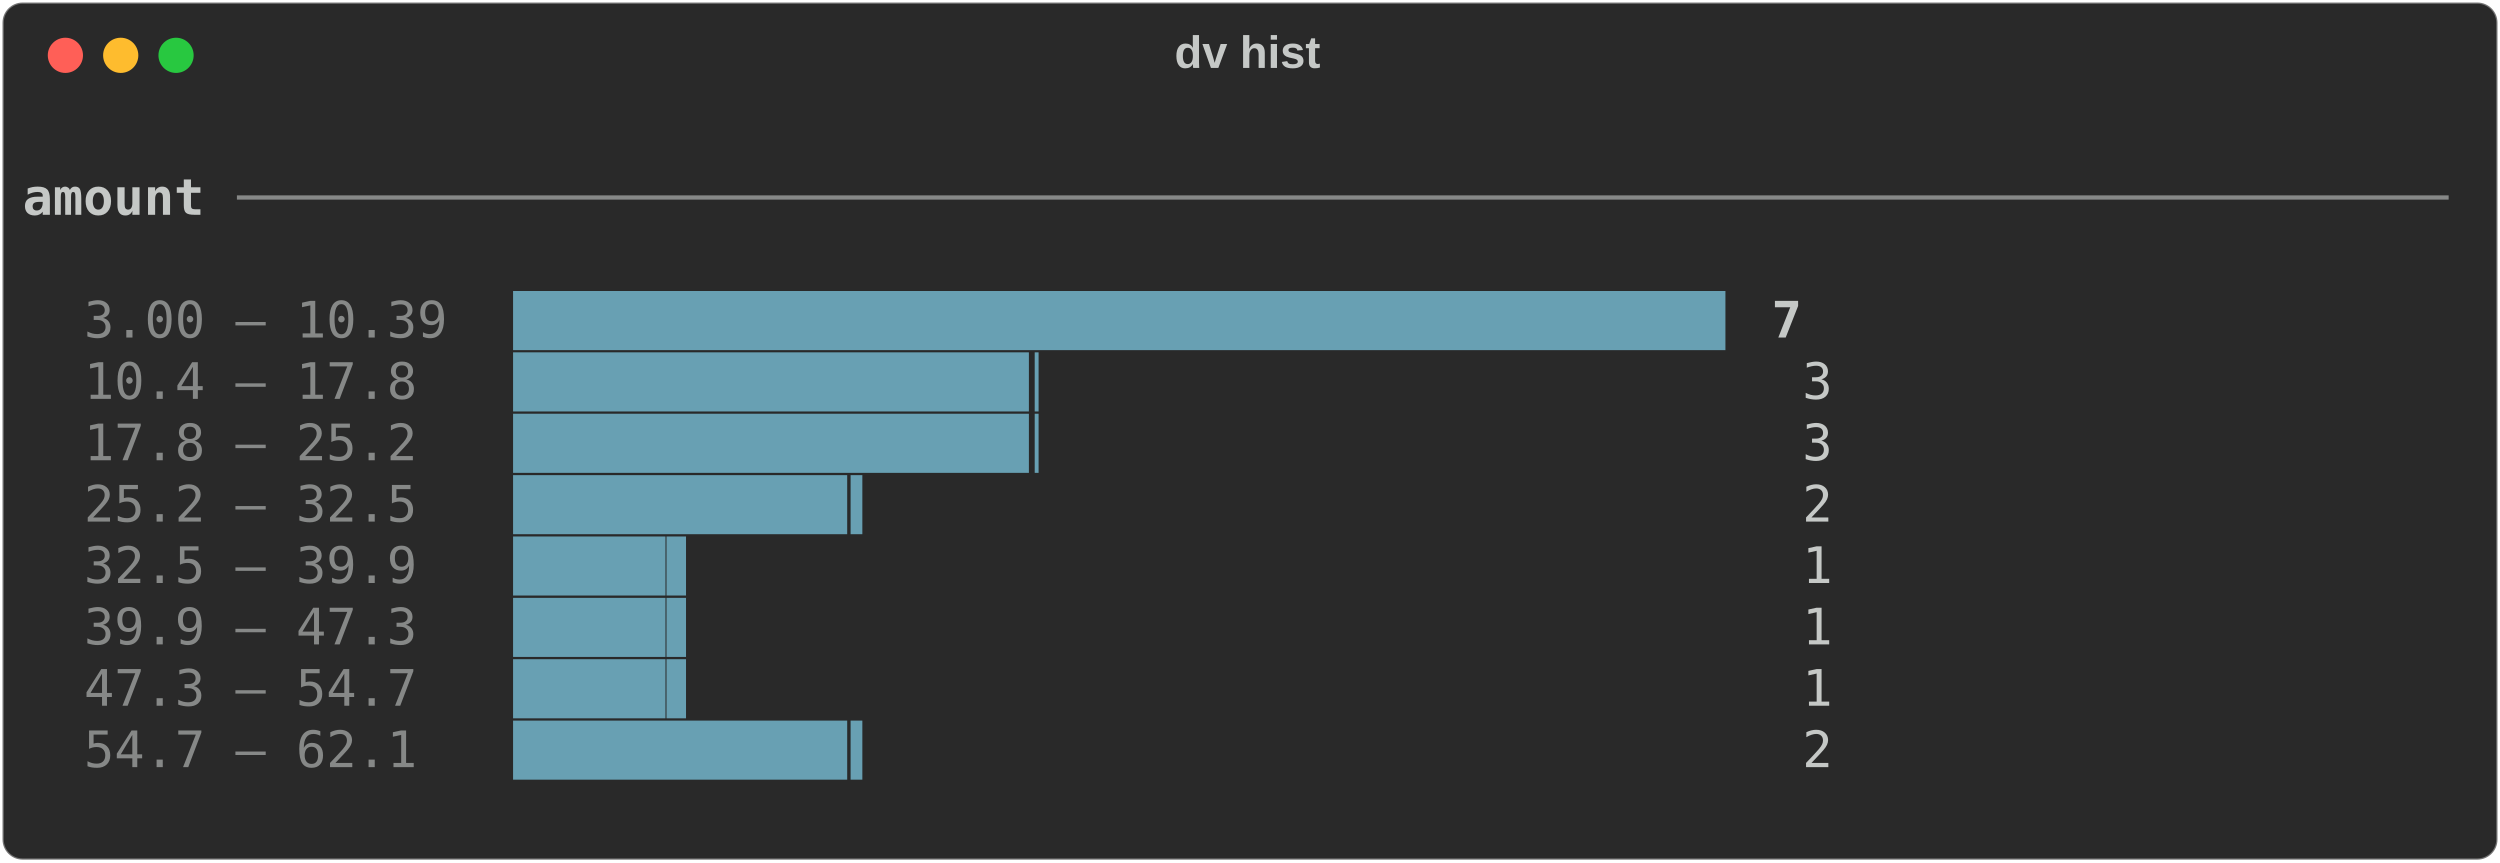
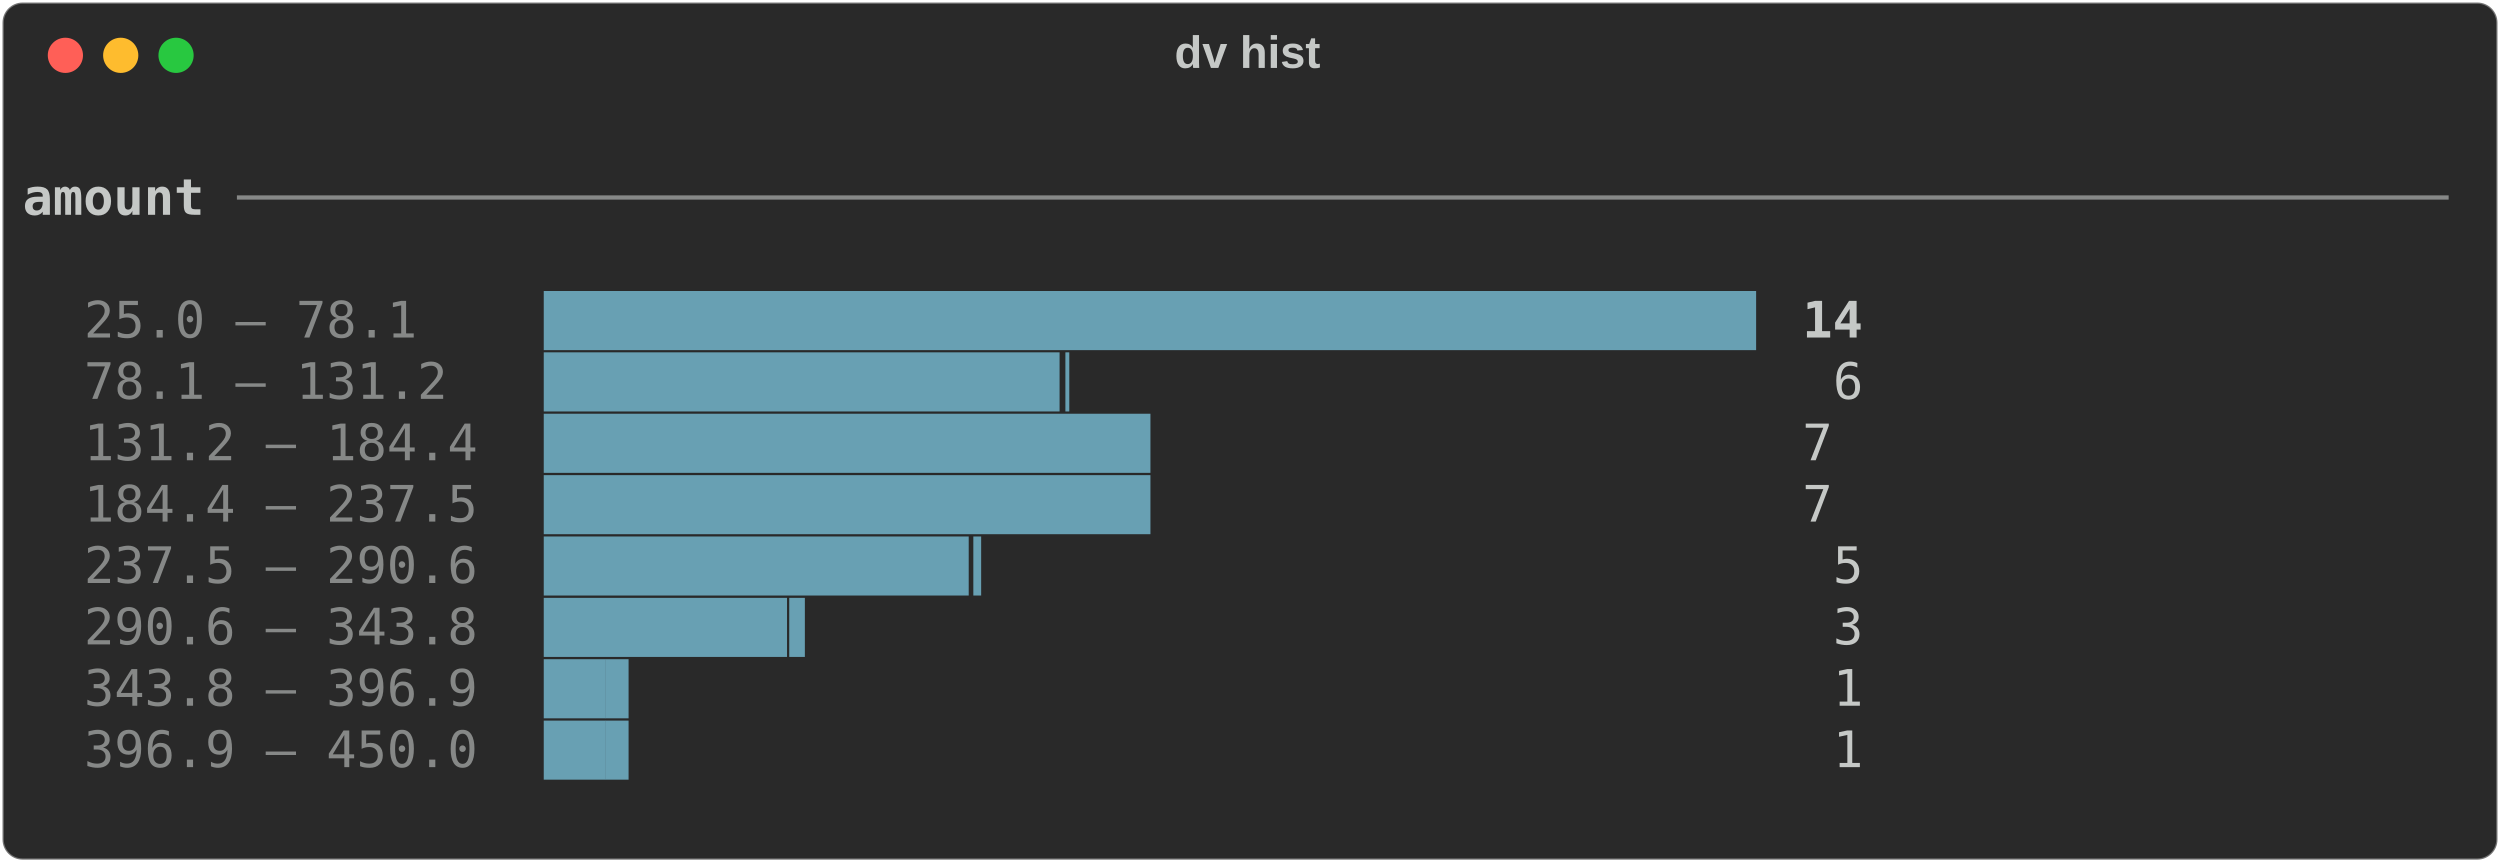
<svg xmlns="http://www.w3.org/2000/svg" class="rich-terminal" viewBox="0 0 994 342.8">
  <style>

    @font-face {
        font-family: "Fira Code";
        src: local("FiraCode-Regular"),
                url("https://cdnjs.cloudflare.com/ajax/libs/firacode/6.2.0/woff2/FiraCode-Regular.woff2") format("woff2"),
                url("https://cdnjs.cloudflare.com/ajax/libs/firacode/6.2.0/woff/FiraCode-Regular.woff") format("woff");
        font-style: normal;
        font-weight: 400;
    }
    @font-face {
        font-family: "Fira Code";
        src: local("FiraCode-Bold"),
                url("https://cdnjs.cloudflare.com/ajax/libs/firacode/6.2.0/woff2/FiraCode-Bold.woff2") format("woff2"),
                url("https://cdnjs.cloudflare.com/ajax/libs/firacode/6.2.0/woff/FiraCode-Bold.woff") format("woff");
        font-style: bold;
        font-weight: 700;
    }

-     .terminal-1560596747-matrix {
+     .terminal-2841295040-matrix {
        font-family: Fira Code, monospace;
        font-size: 20px;
        line-height: 24.4px;
        font-variant-east-asian: full-width;
    }

-     .terminal-1560596747-title {
+     .terminal-2841295040-title {
        font-size: 18px;
        font-weight: bold;
        font-family: arial;
    }

-     .terminal-1560596747-r1 { fill: #c5c8c6 }
- .terminal-1560596747-r2 { fill: #c5c8c6;font-weight: bold }
- .terminal-1560596747-r3 { fill: #868887 }
- .terminal-1560596747-r4 { fill: #68a0b3 }
+     .terminal-2841295040-r1 { fill: #c5c8c6 }
+ .terminal-2841295040-r2 { fill: #c5c8c6;font-weight: bold }
+ .terminal-2841295040-r3 { fill: #868887 }
+ .terminal-2841295040-r4 { fill: #68a0b3 }
    </style>
  <defs>
-     <clipPath id="terminal-1560596747-clip-terminal">
+     <clipPath id="terminal-2841295040-clip-terminal">
      <rect x="0" y="0" width="975.0" height="291.8" />
    </clipPath>
-     <clipPath id="terminal-1560596747-line-0">
+     <clipPath id="terminal-2841295040-line-0">
      <rect x="0" y="1.5" width="976" height="24.65" />
    </clipPath>
-     <clipPath id="terminal-1560596747-line-1">
+     <clipPath id="terminal-2841295040-line-1">
      <rect x="0" y="25.9" width="976" height="24.65" />
    </clipPath>
-     <clipPath id="terminal-1560596747-line-2">
+     <clipPath id="terminal-2841295040-line-2">
      <rect x="0" y="50.3" width="976" height="24.65" />
    </clipPath>
-     <clipPath id="terminal-1560596747-line-3">
+     <clipPath id="terminal-2841295040-line-3">
      <rect x="0" y="74.7" width="976" height="24.65" />
    </clipPath>
-     <clipPath id="terminal-1560596747-line-4">
+     <clipPath id="terminal-2841295040-line-4">
      <rect x="0" y="99.1" width="976" height="24.65" />
    </clipPath>
-     <clipPath id="terminal-1560596747-line-5">
+     <clipPath id="terminal-2841295040-line-5">
      <rect x="0" y="123.5" width="976" height="24.65" />
    </clipPath>
-     <clipPath id="terminal-1560596747-line-6">
+     <clipPath id="terminal-2841295040-line-6">
      <rect x="0" y="147.9" width="976" height="24.65" />
    </clipPath>
-     <clipPath id="terminal-1560596747-line-7">
+     <clipPath id="terminal-2841295040-line-7">
      <rect x="0" y="172.3" width="976" height="24.65" />
    </clipPath>
-     <clipPath id="terminal-1560596747-line-8">
+     <clipPath id="terminal-2841295040-line-8">
      <rect x="0" y="196.7" width="976" height="24.65" />
    </clipPath>
-     <clipPath id="terminal-1560596747-line-9">
+     <clipPath id="terminal-2841295040-line-9">
      <rect x="0" y="221.1" width="976" height="24.65" />
    </clipPath>
-     <clipPath id="terminal-1560596747-line-10">
+     <clipPath id="terminal-2841295040-line-10">
      <rect x="0" y="245.5" width="976" height="24.65" />
    </clipPath>
  </defs>
  <rect fill="#292929" stroke="rgba(255,255,255,0.35)" stroke-width="1" x="1" y="1" width="992" height="340.8" rx="8" />
-   <text class="terminal-1560596747-title" fill="#c5c8c6" text-anchor="middle" x="496" y="27">dv hist</text>
+   <text class="terminal-2841295040-title" fill="#c5c8c6" text-anchor="middle" x="496" y="27">dv hist</text>
  <g transform="translate(26,22)">
    <circle cx="0" cy="0" r="7" fill="#ff5f57" />
    <circle cx="22" cy="0" r="7" fill="#febc2e" />
    <circle cx="44" cy="0" r="7" fill="#28c840" />
  </g>
-   <g transform="translate(9, 41)" clip-path="url(#terminal-1560596747-clip-terminal)">
-     <g class="terminal-1560596747-matrix">
-       <text class="terminal-1560596747-r1" x="976" y="20" textLength="12.2" clip-path="url(#terminal-1560596747-line-0)">
+   <g transform="translate(9, 41)" clip-path="url(#terminal-2841295040-clip-terminal)">
+     <g class="terminal-2841295040-matrix">
+       <text class="terminal-2841295040-r1" x="976" y="20" textLength="12.2" clip-path="url(#terminal-2841295040-line-0)">
</text>
-       <text class="terminal-1560596747-r2" x="0" y="44.4" textLength="73.2" clip-path="url(#terminal-1560596747-line-1)">amount</text>
-       <text class="terminal-1560596747-r3" x="85.4" y="44.4" textLength="890.6" clip-path="url(#terminal-1560596747-line-1)">─────────────────────────────────────────────────────────────────────────</text>
-       <text class="terminal-1560596747-r1" x="976" y="44.4" textLength="12.2" clip-path="url(#terminal-1560596747-line-1)">
+       <text class="terminal-2841295040-r2" x="0" y="44.4" textLength="73.2" clip-path="url(#terminal-2841295040-line-1)">amount</text>
+       <text class="terminal-2841295040-r3" x="85.4" y="44.4" textLength="890.6" clip-path="url(#terminal-2841295040-line-1)">─────────────────────────────────────────────────────────────────────────</text>
+       <text class="terminal-2841295040-r1" x="976" y="44.4" textLength="12.2" clip-path="url(#terminal-2841295040-line-1)">
</text>
-       <text class="terminal-1560596747-r1" x="976" y="68.8" textLength="12.2" clip-path="url(#terminal-1560596747-line-2)">
+       <text class="terminal-2841295040-r1" x="976" y="68.8" textLength="12.2" clip-path="url(#terminal-2841295040-line-2)">
</text>
-       <text class="terminal-1560596747-r3" x="24.4" y="93.2" textLength="146.4" clip-path="url(#terminal-1560596747-line-3)">3.00 – 10.39</text>
-       <text class="terminal-1560596747-r4" x="195.2" y="93.2" textLength="488" clip-path="url(#terminal-1560596747-line-3)">████████████████████████████████████████</text>
-       <text class="terminal-1560596747-r2" x="695.4" y="93.2" textLength="12.2" clip-path="url(#terminal-1560596747-line-3)">7</text>
-       <text class="terminal-1560596747-r1" x="976" y="93.2" textLength="12.2" clip-path="url(#terminal-1560596747-line-3)">
+       <text class="terminal-2841295040-r3" x="24.4" y="93.2" textLength="158.6" clip-path="url(#terminal-2841295040-line-3)">25.0 – 78.1  </text>
+       <text class="terminal-2841295040-r4" x="207.4" y="93.2" textLength="488" clip-path="url(#terminal-2841295040-line-3)">████████████████████████████████████████</text>
+       <text class="terminal-2841295040-r2" x="707.6" y="93.2" textLength="24.4" clip-path="url(#terminal-2841295040-line-3)">14</text>
+       <text class="terminal-2841295040-r1" x="976" y="93.2" textLength="12.2" clip-path="url(#terminal-2841295040-line-3)">
</text>
-       <text class="terminal-1560596747-r3" x="24.4" y="117.6" textLength="146.4" clip-path="url(#terminal-1560596747-line-4)">10.4 – 17.8 </text>
-       <text class="terminal-1560596747-r4" x="195.2" y="117.6" textLength="207.4" clip-path="url(#terminal-1560596747-line-4)">█████████████████</text>
-       <text class="terminal-1560596747-r4" x="402.6" y="117.6" textLength="12.2" clip-path="url(#terminal-1560596747-line-4)">▏</text>
-       <text class="terminal-1560596747-r1" x="707.6" y="117.6" textLength="12.2" clip-path="url(#terminal-1560596747-line-4)">3</text>
-       <text class="terminal-1560596747-r1" x="976" y="117.6" textLength="12.2" clip-path="url(#terminal-1560596747-line-4)">
+       <text class="terminal-2841295040-r3" x="24.4" y="117.6" textLength="158.6" clip-path="url(#terminal-2841295040-line-4)">78.1 – 131.2 </text>
+       <text class="terminal-2841295040-r4" x="207.4" y="117.6" textLength="207.4" clip-path="url(#terminal-2841295040-line-4)">█████████████████</text>
+       <text class="terminal-2841295040-r4" x="414.8" y="117.6" textLength="12.2" clip-path="url(#terminal-2841295040-line-4)">▏</text>
+       <text class="terminal-2841295040-r1" x="719.8" y="117.6" textLength="12.2" clip-path="url(#terminal-2841295040-line-4)">6</text>
+       <text class="terminal-2841295040-r1" x="976" y="117.6" textLength="12.2" clip-path="url(#terminal-2841295040-line-4)">
</text>
-       <text class="terminal-1560596747-r3" x="24.4" y="142" textLength="146.4" clip-path="url(#terminal-1560596747-line-5)">17.8 – 25.2 </text>
-       <text class="terminal-1560596747-r4" x="195.2" y="142" textLength="207.4" clip-path="url(#terminal-1560596747-line-5)">█████████████████</text>
-       <text class="terminal-1560596747-r4" x="402.6" y="142" textLength="12.2" clip-path="url(#terminal-1560596747-line-5)">▏</text>
-       <text class="terminal-1560596747-r1" x="707.6" y="142" textLength="12.2" clip-path="url(#terminal-1560596747-line-5)">3</text>
-       <text class="terminal-1560596747-r1" x="976" y="142" textLength="12.2" clip-path="url(#terminal-1560596747-line-5)">
+       <text class="terminal-2841295040-r3" x="24.4" y="142" textLength="158.6" clip-path="url(#terminal-2841295040-line-5)">131.2 – 184.4</text>
+       <text class="terminal-2841295040-r4" x="207.4" y="142" textLength="244" clip-path="url(#terminal-2841295040-line-5)">████████████████████</text>
+       <text class="terminal-2841295040-r1" x="707.6" y="142" textLength="12.2" clip-path="url(#terminal-2841295040-line-5)">7</text>
+       <text class="terminal-2841295040-r1" x="976" y="142" textLength="12.2" clip-path="url(#terminal-2841295040-line-5)">
</text>
-       <text class="terminal-1560596747-r3" x="24.4" y="166.4" textLength="146.4" clip-path="url(#terminal-1560596747-line-6)">25.2 – 32.5 </text>
-       <text class="terminal-1560596747-r4" x="195.2" y="166.4" textLength="134.2" clip-path="url(#terminal-1560596747-line-6)">███████████</text>
-       <text class="terminal-1560596747-r4" x="329.4" y="166.4" textLength="12.2" clip-path="url(#terminal-1560596747-line-6)">▍</text>
-       <text class="terminal-1560596747-r1" x="707.6" y="166.4" textLength="12.2" clip-path="url(#terminal-1560596747-line-6)">2</text>
-       <text class="terminal-1560596747-r1" x="976" y="166.4" textLength="12.2" clip-path="url(#terminal-1560596747-line-6)">
+       <text class="terminal-2841295040-r3" x="24.4" y="166.4" textLength="158.6" clip-path="url(#terminal-2841295040-line-6)">184.4 – 237.5</text>
+       <text class="terminal-2841295040-r4" x="207.4" y="166.4" textLength="244" clip-path="url(#terminal-2841295040-line-6)">████████████████████</text>
+       <text class="terminal-2841295040-r1" x="707.6" y="166.4" textLength="12.2" clip-path="url(#terminal-2841295040-line-6)">7</text>
+       <text class="terminal-2841295040-r1" x="976" y="166.4" textLength="12.2" clip-path="url(#terminal-2841295040-line-6)">
</text>
-       <text class="terminal-1560596747-r3" x="24.4" y="190.8" textLength="146.4" clip-path="url(#terminal-1560596747-line-7)">32.5 – 39.9 </text>
-       <text class="terminal-1560596747-r4" x="195.2" y="190.8" textLength="61" clip-path="url(#terminal-1560596747-line-7)">█████</text>
-       <text class="terminal-1560596747-r4" x="256.2" y="190.8" textLength="12.2" clip-path="url(#terminal-1560596747-line-7)">▋</text>
-       <text class="terminal-1560596747-r1" x="707.6" y="190.8" textLength="12.2" clip-path="url(#terminal-1560596747-line-7)">1</text>
-       <text class="terminal-1560596747-r1" x="976" y="190.8" textLength="12.2" clip-path="url(#terminal-1560596747-line-7)">
+       <text class="terminal-2841295040-r3" x="24.4" y="190.8" textLength="158.6" clip-path="url(#terminal-2841295040-line-7)">237.5 – 290.6</text>
+       <text class="terminal-2841295040-r4" x="207.4" y="190.8" textLength="170.8" clip-path="url(#terminal-2841295040-line-7)">██████████████</text>
+       <text class="terminal-2841295040-r4" x="378.2" y="190.8" textLength="12.2" clip-path="url(#terminal-2841295040-line-7)">▎</text>
+       <text class="terminal-2841295040-r1" x="719.8" y="190.8" textLength="12.2" clip-path="url(#terminal-2841295040-line-7)">5</text>
+       <text class="terminal-2841295040-r1" x="976" y="190.8" textLength="12.2" clip-path="url(#terminal-2841295040-line-7)">
</text>
-       <text class="terminal-1560596747-r3" x="24.4" y="215.2" textLength="146.4" clip-path="url(#terminal-1560596747-line-8)">39.9 – 47.3 </text>
-       <text class="terminal-1560596747-r4" x="195.2" y="215.2" textLength="61" clip-path="url(#terminal-1560596747-line-8)">█████</text>
-       <text class="terminal-1560596747-r4" x="256.2" y="215.2" textLength="12.2" clip-path="url(#terminal-1560596747-line-8)">▋</text>
-       <text class="terminal-1560596747-r1" x="707.6" y="215.2" textLength="12.2" clip-path="url(#terminal-1560596747-line-8)">1</text>
-       <text class="terminal-1560596747-r1" x="976" y="215.2" textLength="12.2" clip-path="url(#terminal-1560596747-line-8)">
+       <text class="terminal-2841295040-r3" x="24.4" y="215.2" textLength="158.6" clip-path="url(#terminal-2841295040-line-8)">290.6 – 343.8</text>
+       <text class="terminal-2841295040-r4" x="207.4" y="215.2" textLength="97.6" clip-path="url(#terminal-2841295040-line-8)">████████</text>
+       <text class="terminal-2841295040-r4" x="305" y="215.2" textLength="12.2" clip-path="url(#terminal-2841295040-line-8)">▌</text>
+       <text class="terminal-2841295040-r1" x="719.8" y="215.2" textLength="12.2" clip-path="url(#terminal-2841295040-line-8)">3</text>
+       <text class="terminal-2841295040-r1" x="976" y="215.2" textLength="12.2" clip-path="url(#terminal-2841295040-line-8)">
</text>
-       <text class="terminal-1560596747-r3" x="24.4" y="239.6" textLength="146.4" clip-path="url(#terminal-1560596747-line-9)">47.3 – 54.7 </text>
-       <text class="terminal-1560596747-r4" x="195.2" y="239.6" textLength="61" clip-path="url(#terminal-1560596747-line-9)">█████</text>
-       <text class="terminal-1560596747-r4" x="256.2" y="239.6" textLength="12.2" clip-path="url(#terminal-1560596747-line-9)">▋</text>
-       <text class="terminal-1560596747-r1" x="707.6" y="239.6" textLength="12.2" clip-path="url(#terminal-1560596747-line-9)">1</text>
-       <text class="terminal-1560596747-r1" x="976" y="239.6" textLength="12.2" clip-path="url(#terminal-1560596747-line-9)">
+       <text class="terminal-2841295040-r3" x="24.4" y="239.6" textLength="158.6" clip-path="url(#terminal-2841295040-line-9)">343.8 – 396.9</text>
+       <text class="terminal-2841295040-r4" x="207.4" y="239.6" textLength="24.4" clip-path="url(#terminal-2841295040-line-9)">██</text>
+       <text class="terminal-2841295040-r4" x="231.8" y="239.6" textLength="12.2" clip-path="url(#terminal-2841295040-line-9)">▊</text>
+       <text class="terminal-2841295040-r1" x="719.8" y="239.6" textLength="12.2" clip-path="url(#terminal-2841295040-line-9)">1</text>
+       <text class="terminal-2841295040-r1" x="976" y="239.6" textLength="12.2" clip-path="url(#terminal-2841295040-line-9)">
</text>
-       <text class="terminal-1560596747-r3" x="24.4" y="264" textLength="146.4" clip-path="url(#terminal-1560596747-line-10)">54.7 – 62.1 </text>
-       <text class="terminal-1560596747-r4" x="195.2" y="264" textLength="134.2" clip-path="url(#terminal-1560596747-line-10)">███████████</text>
-       <text class="terminal-1560596747-r4" x="329.4" y="264" textLength="12.2" clip-path="url(#terminal-1560596747-line-10)">▍</text>
-       <text class="terminal-1560596747-r1" x="707.6" y="264" textLength="12.2" clip-path="url(#terminal-1560596747-line-10)">2</text>
-       <text class="terminal-1560596747-r1" x="976" y="264" textLength="12.2" clip-path="url(#terminal-1560596747-line-10)">
+       <text class="terminal-2841295040-r3" x="24.4" y="264" textLength="158.6" clip-path="url(#terminal-2841295040-line-10)">396.9 – 450.0</text>
+       <text class="terminal-2841295040-r4" x="207.4" y="264" textLength="24.4" clip-path="url(#terminal-2841295040-line-10)">██</text>
+       <text class="terminal-2841295040-r4" x="231.8" y="264" textLength="12.2" clip-path="url(#terminal-2841295040-line-10)">▊</text>
+       <text class="terminal-2841295040-r1" x="719.8" y="264" textLength="12.2" clip-path="url(#terminal-2841295040-line-10)">1</text>
+       <text class="terminal-2841295040-r1" x="976" y="264" textLength="12.2" clip-path="url(#terminal-2841295040-line-10)">
</text>
-       <text class="terminal-1560596747-r1" x="976" y="288.4" textLength="12.2" clip-path="url(#terminal-1560596747-line-11)">
+       <text class="terminal-2841295040-r1" x="976" y="288.4" textLength="12.2" clip-path="url(#terminal-2841295040-line-11)">
</text>
    </g>
  </g>
</svg>
